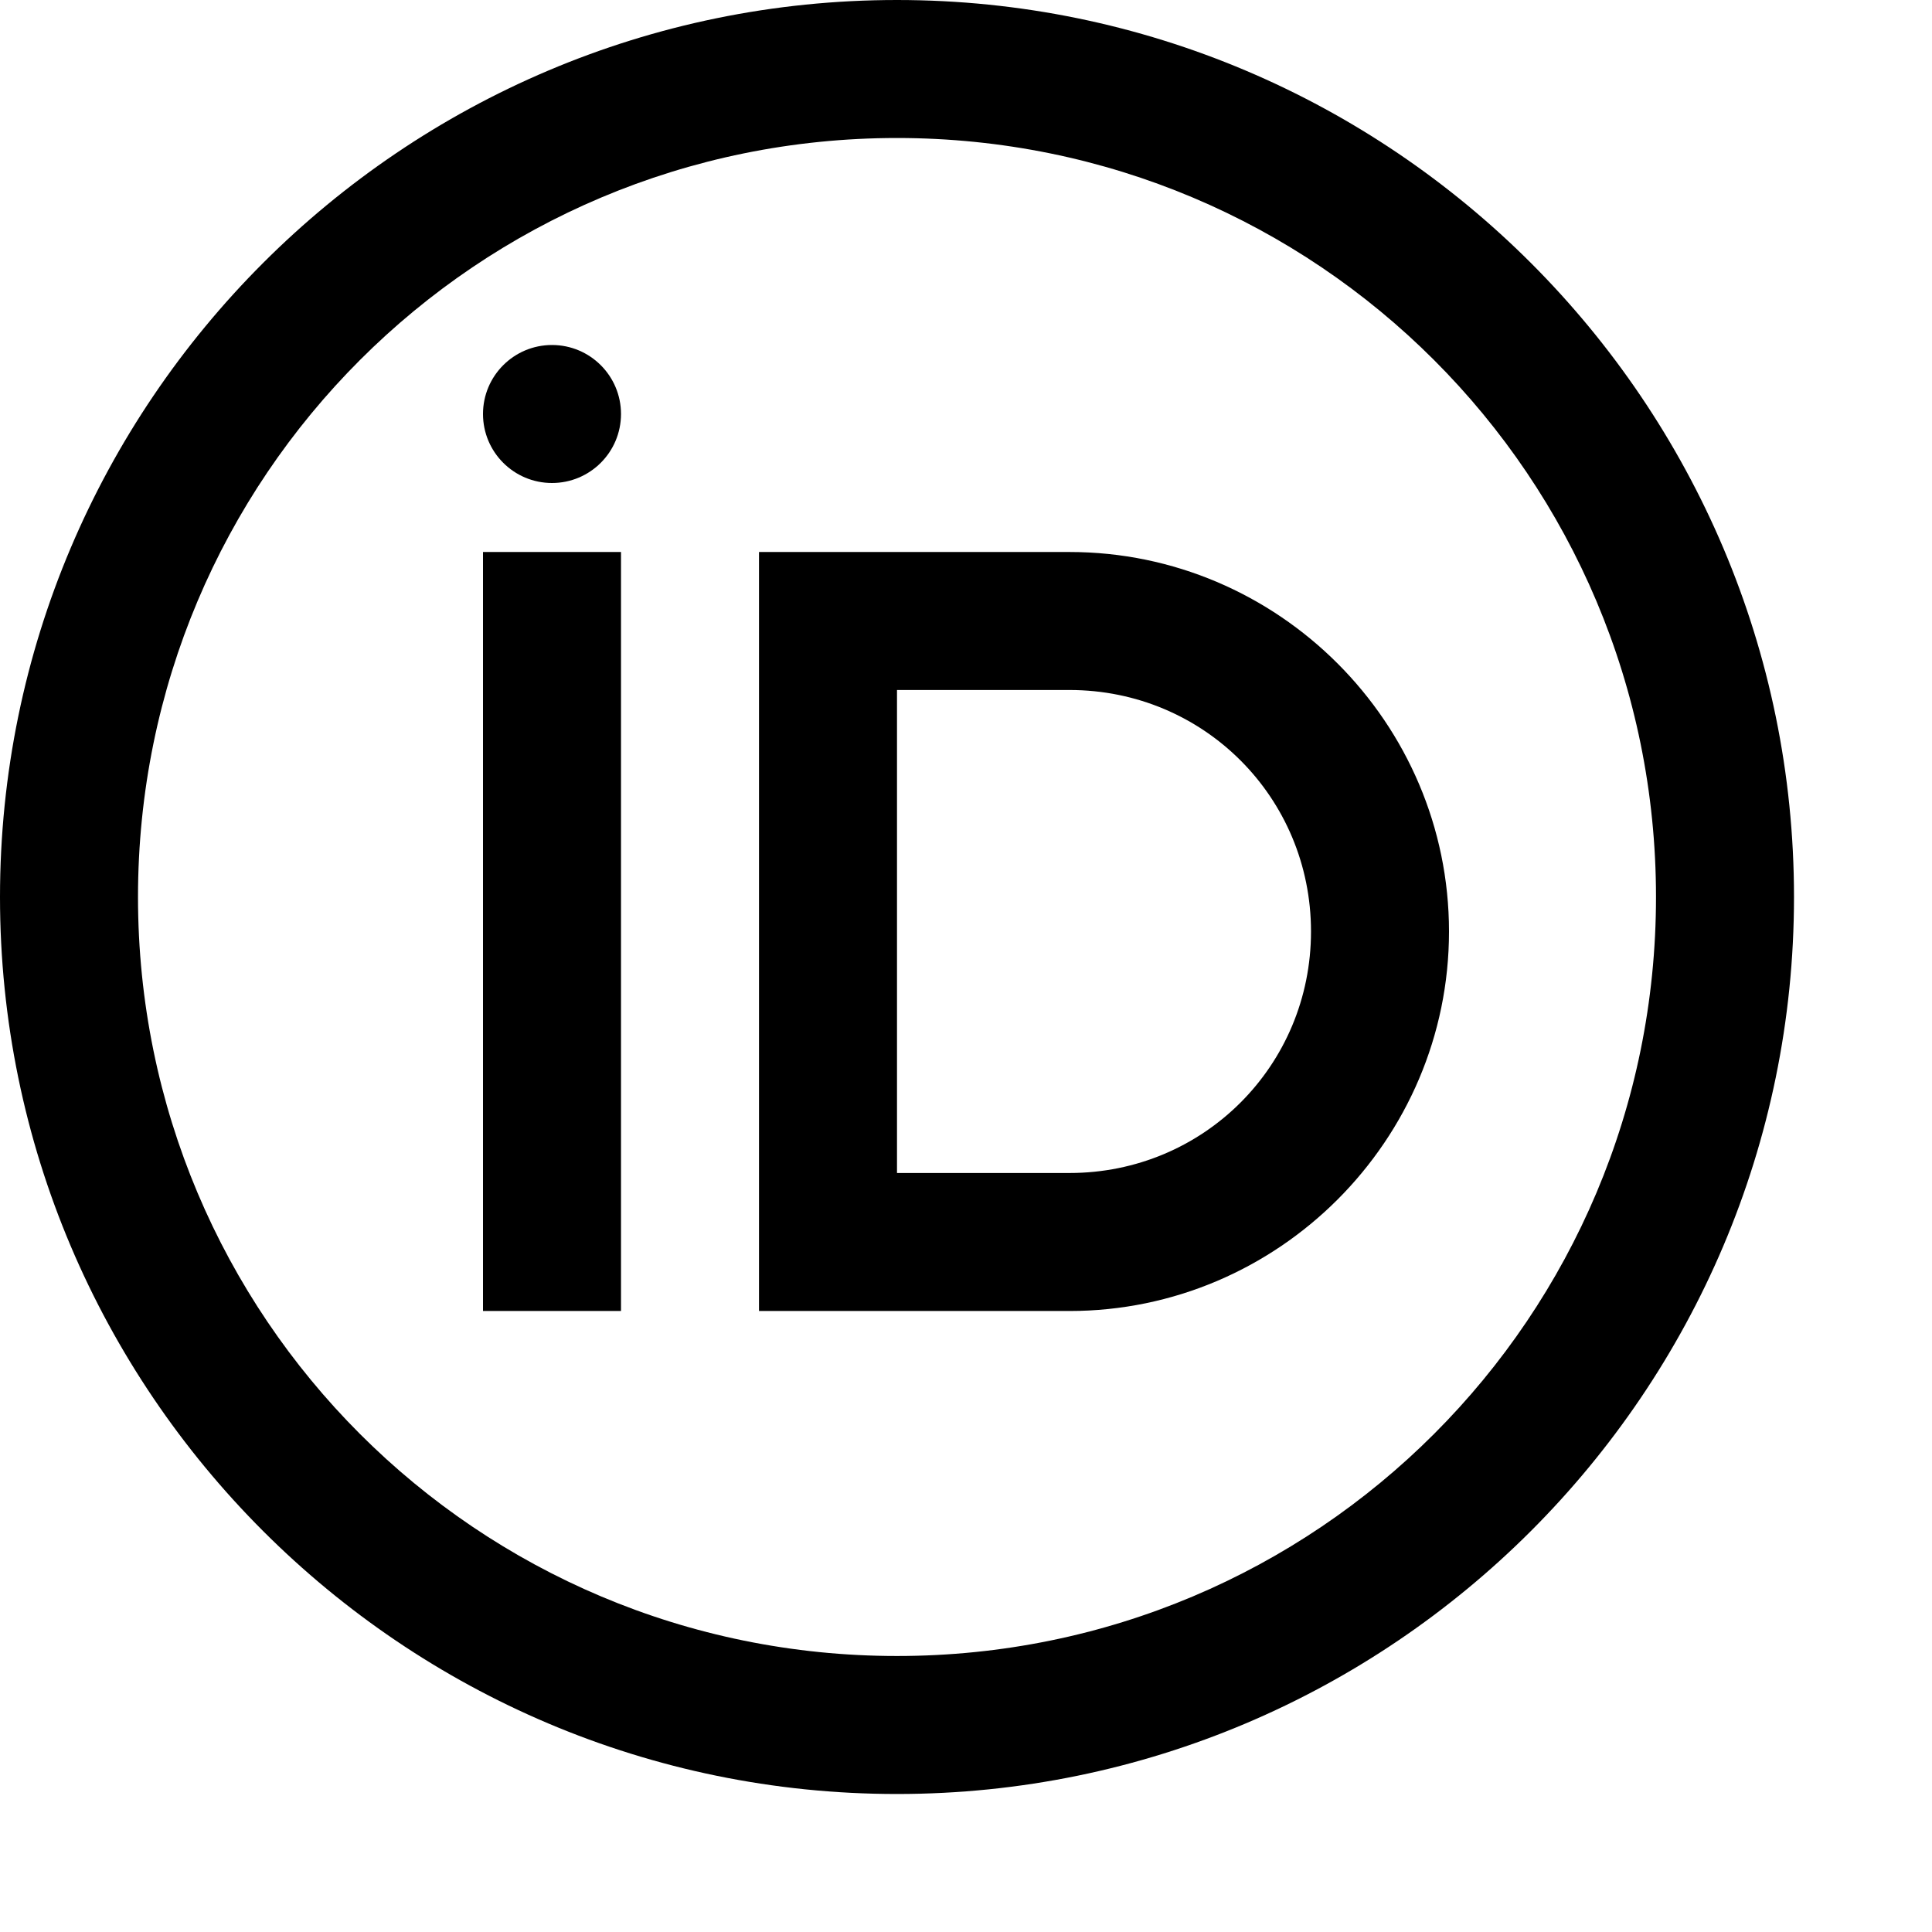
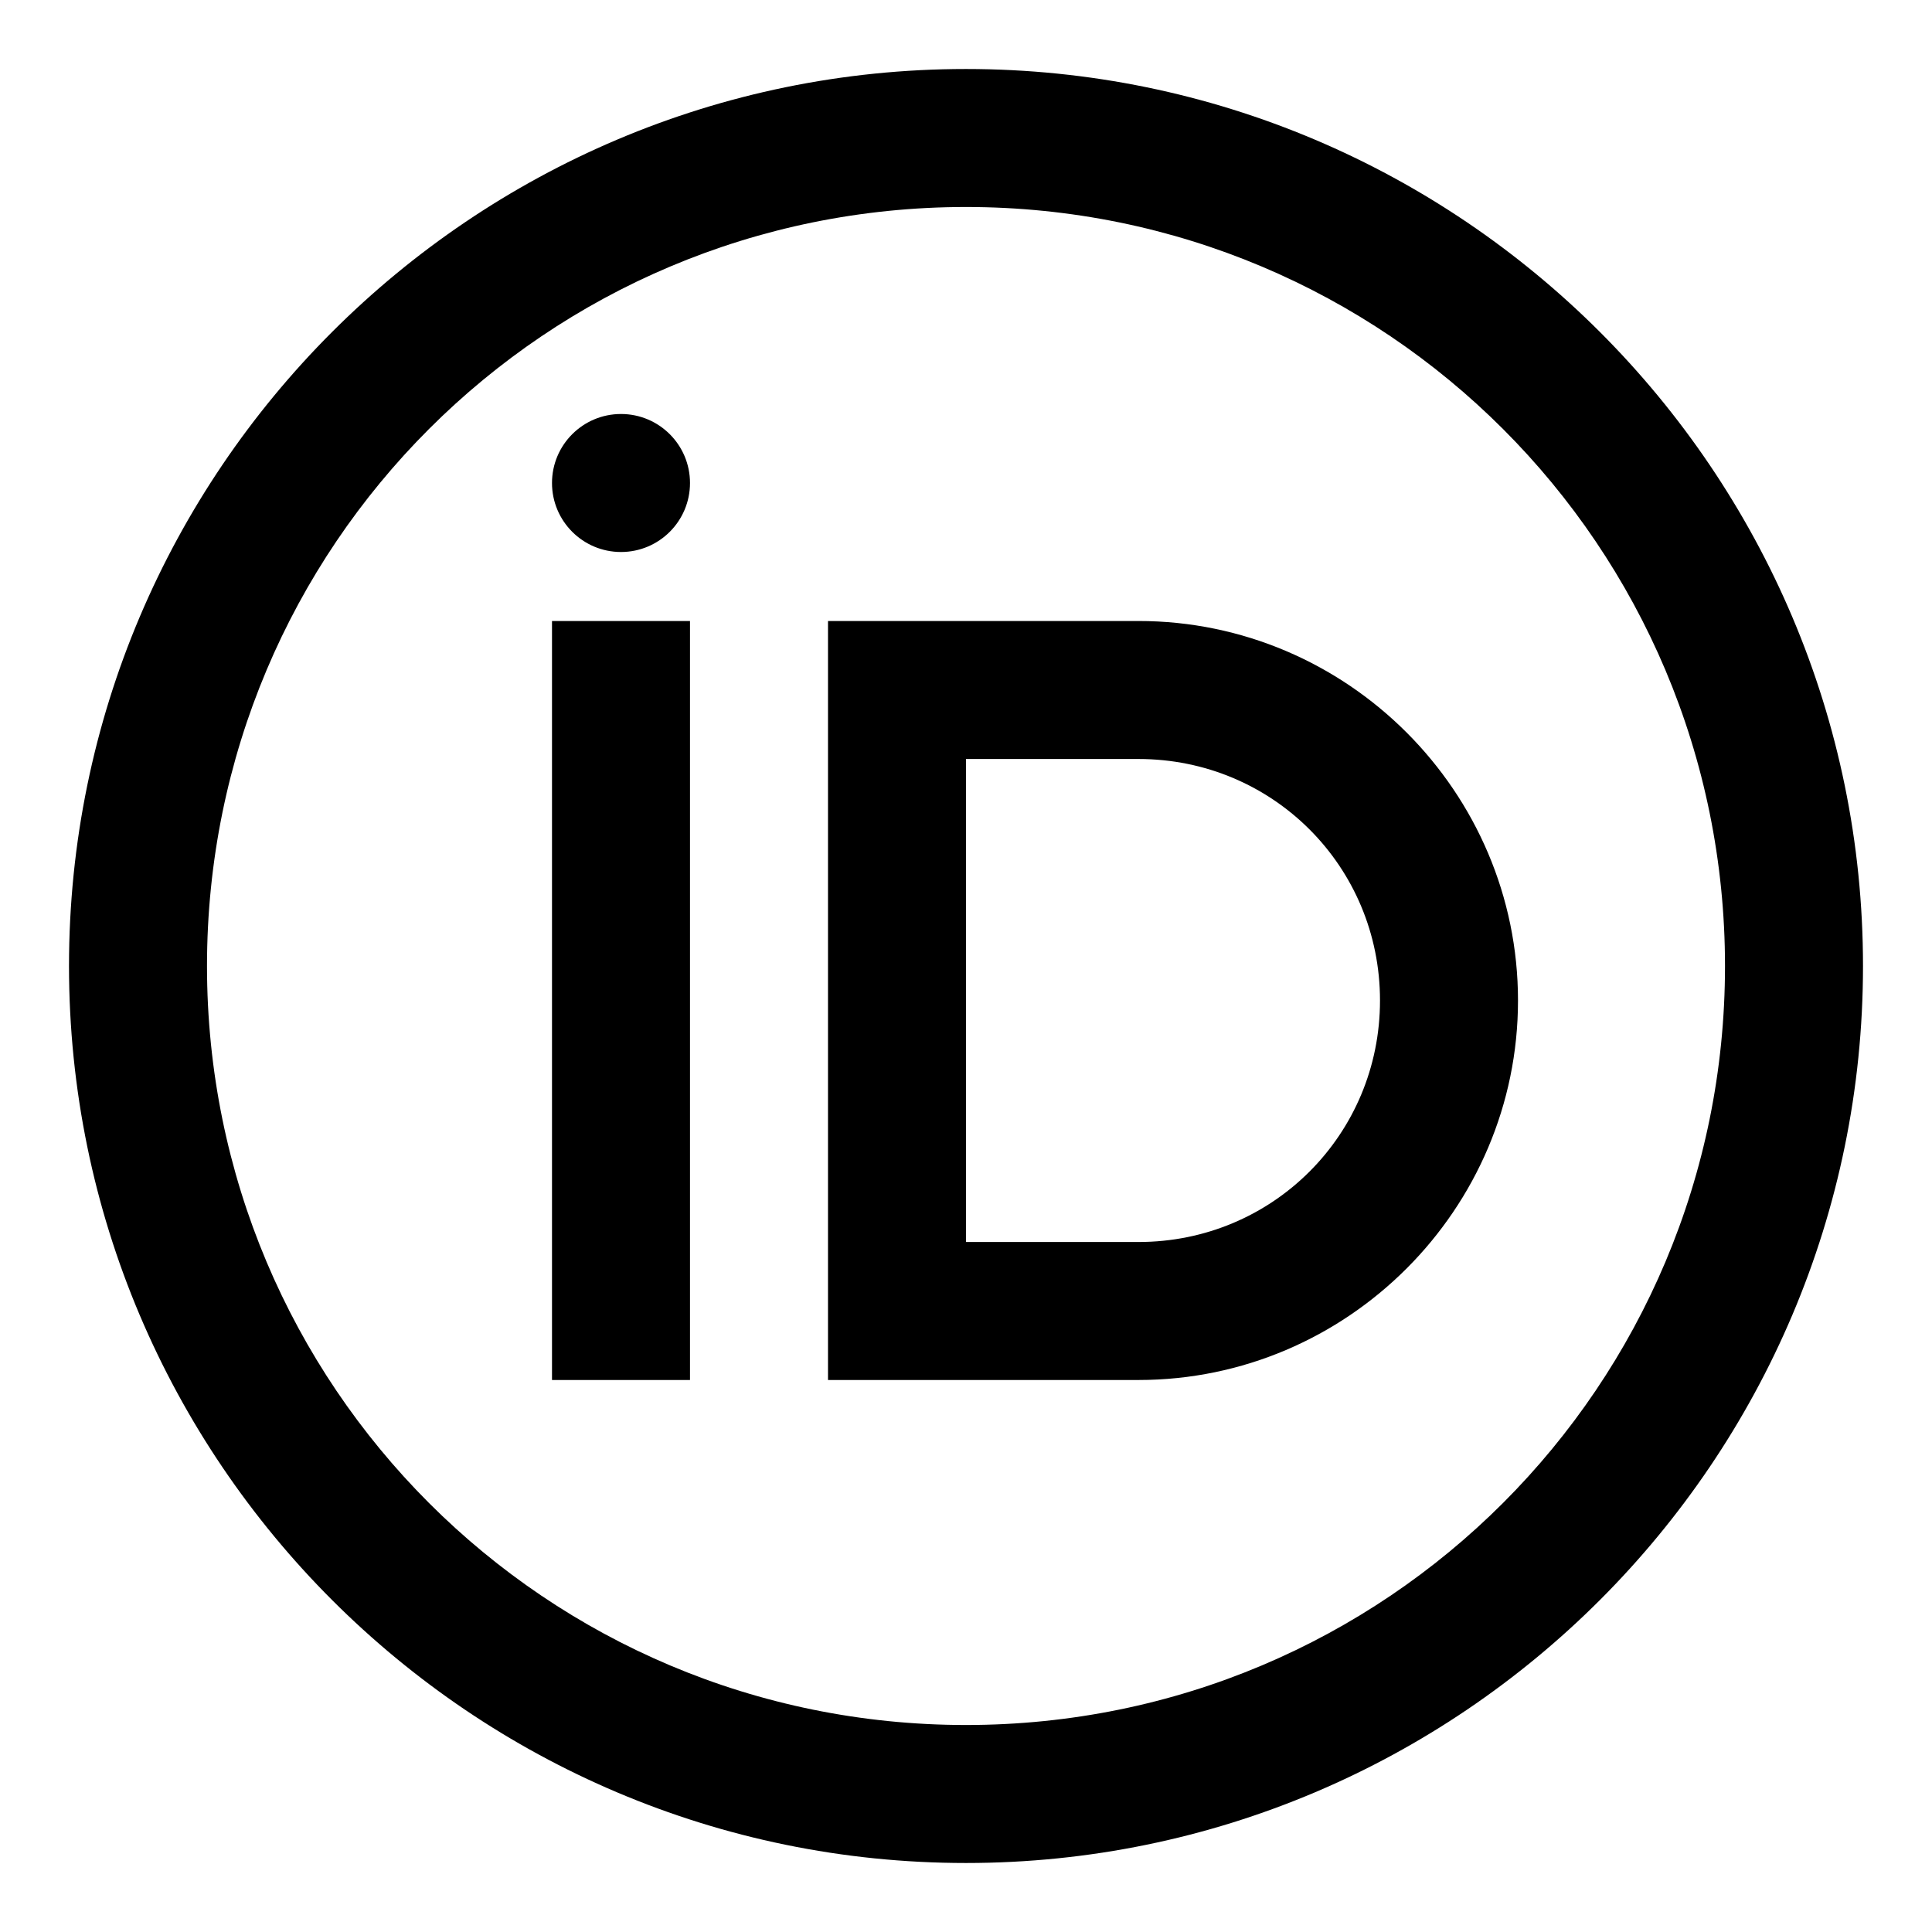
- <svg xmlns="http://www.w3.org/2000/svg" width="1em" height="1em" viewBox="3 3 28 28">
+ <svg xmlns="http://www.w3.org/2000/svg" width="1em" height="1em" viewBox="2 2 28 28">
  <path fill="currentColor" d="M16 3C8.832 3 3 8.832 3 16s5.832 13 13 13s13-5.832 13-13S23.168 3 16 3m0 2c6.087 0 11 4.913 11 11s-4.913 11-11 11S5 22.087 5 16S9.913 5 16 5m-5 3a1 1 0 0 0 0 2a1 1 0 0 0 0-2m-1 3v11h2V11zm4 0v11h4.5c3.026 0 5.5-2.474 5.5-5.5S21.526 11 18.5 11zm2 2h2.5c1.944 0 3.5 1.556 3.5 3.5S20.444 20 18.5 20H16z" />
</svg>
